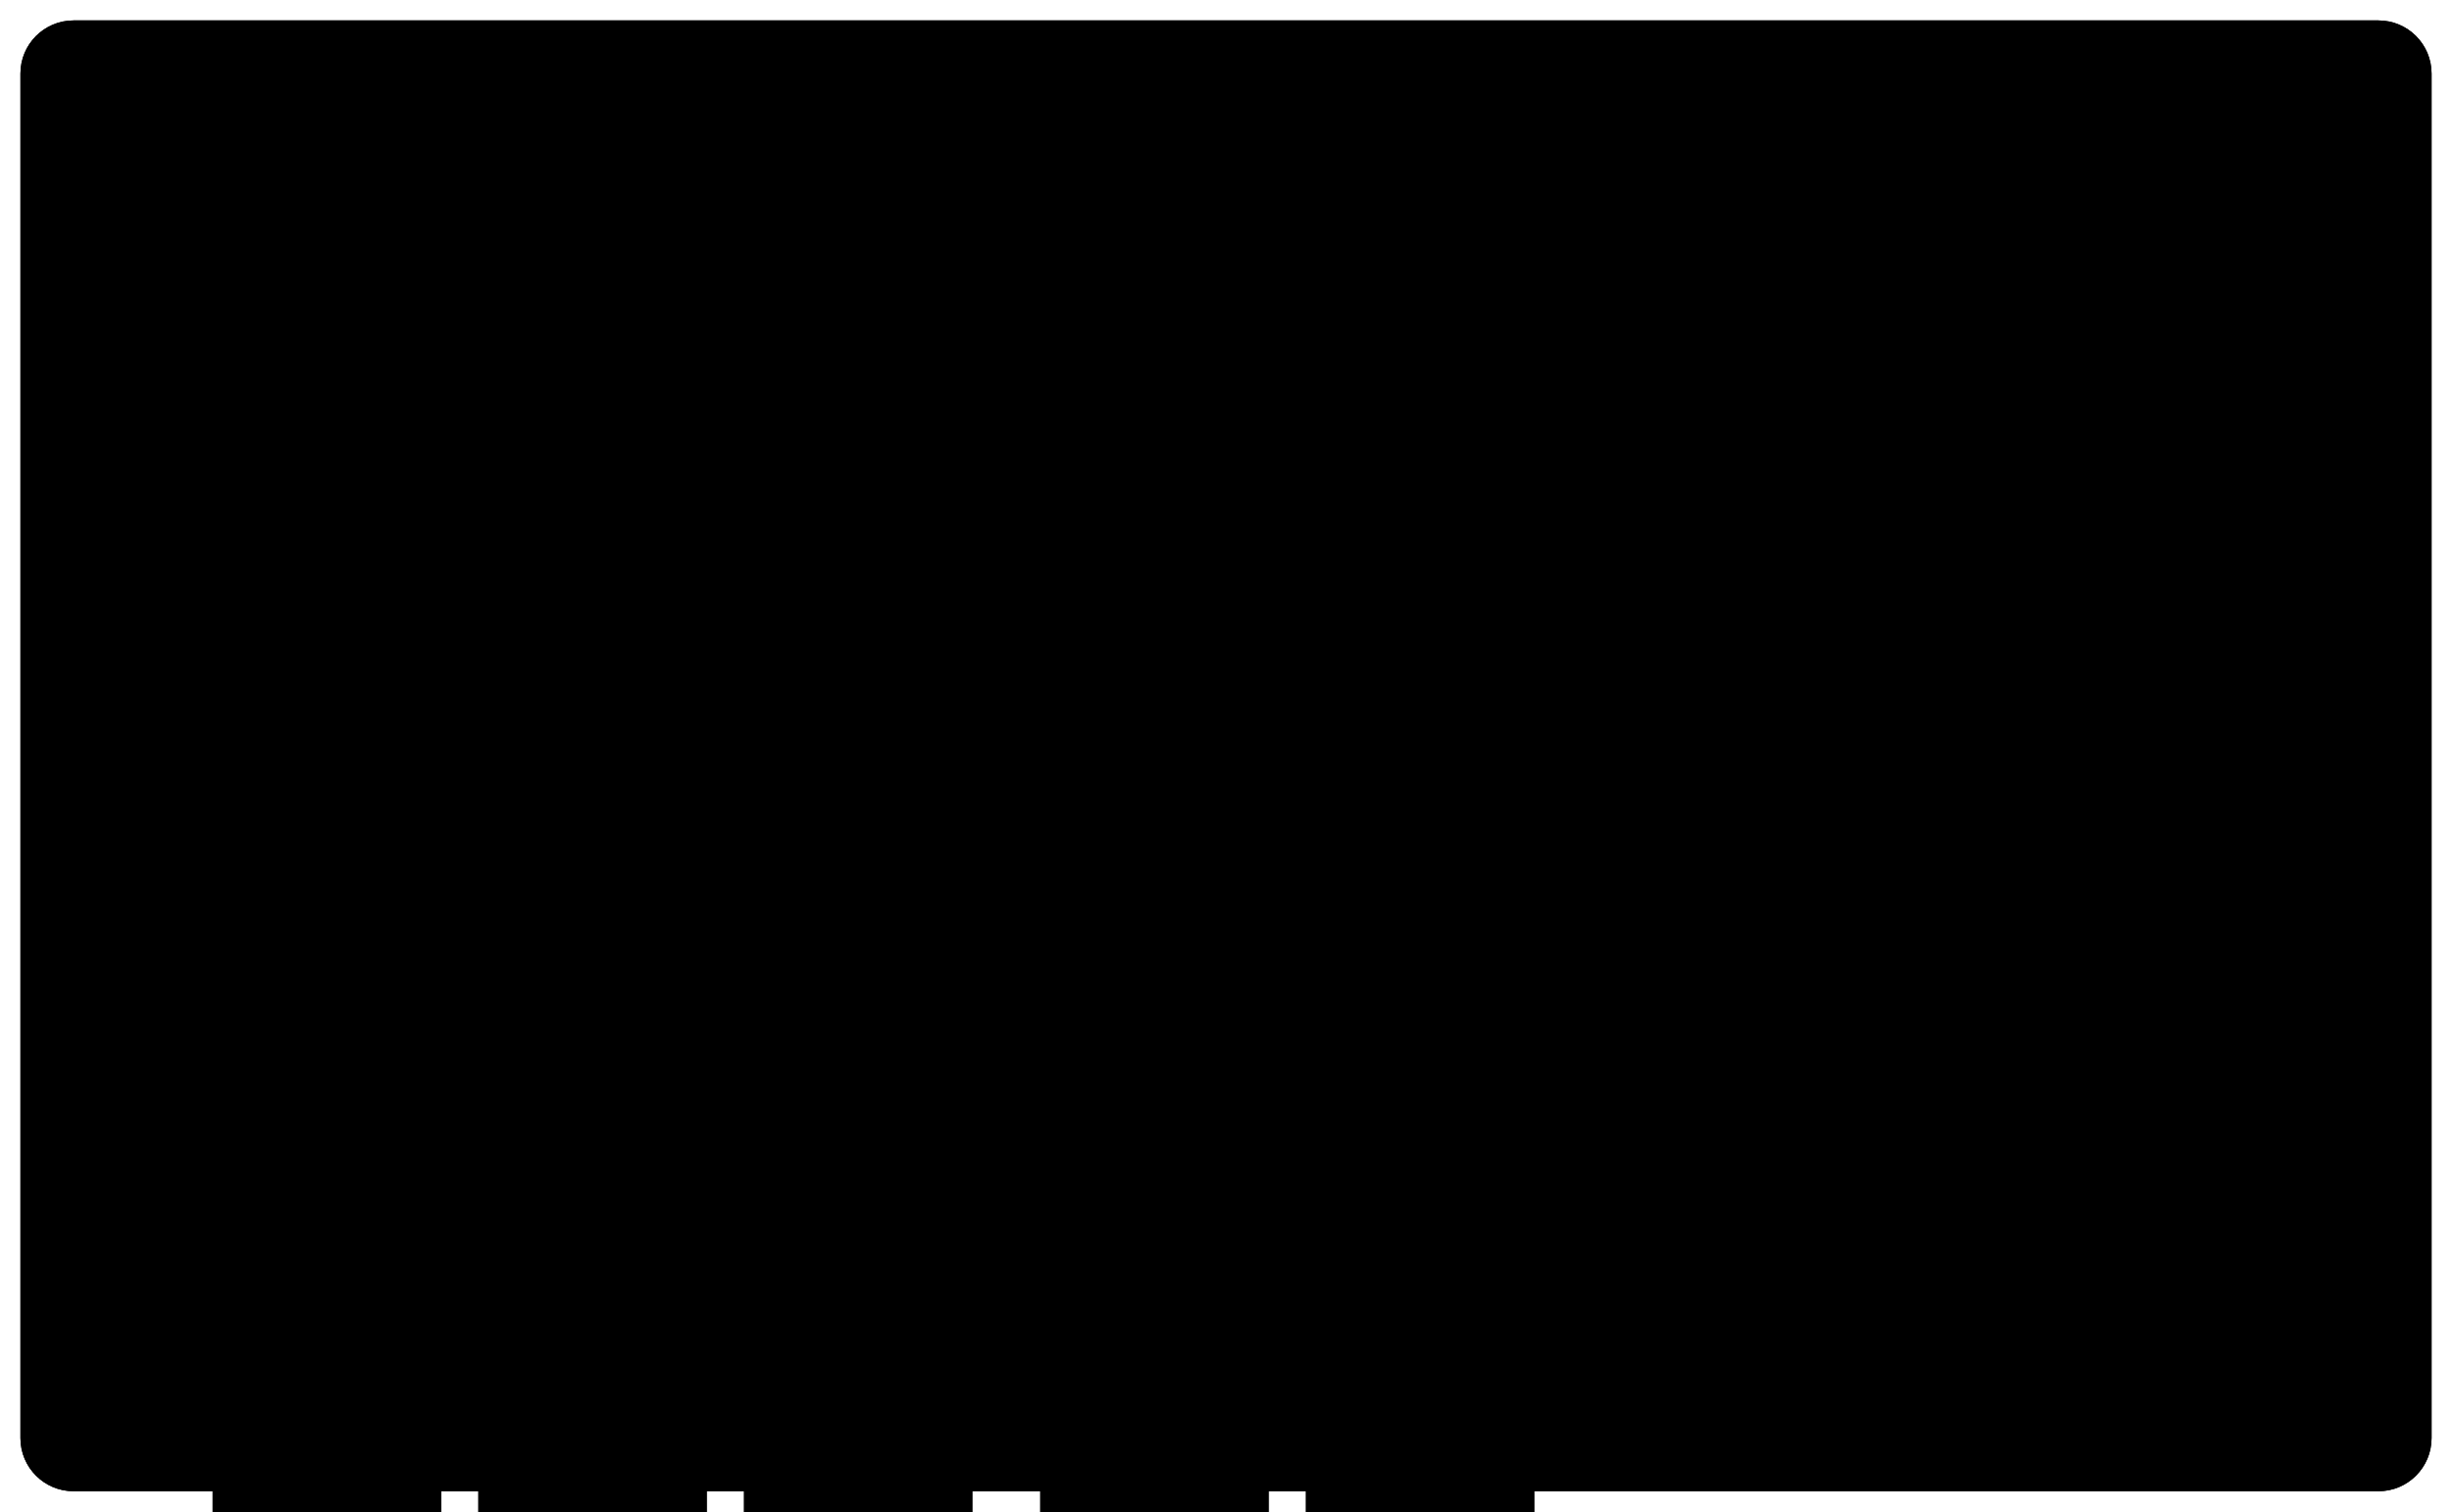
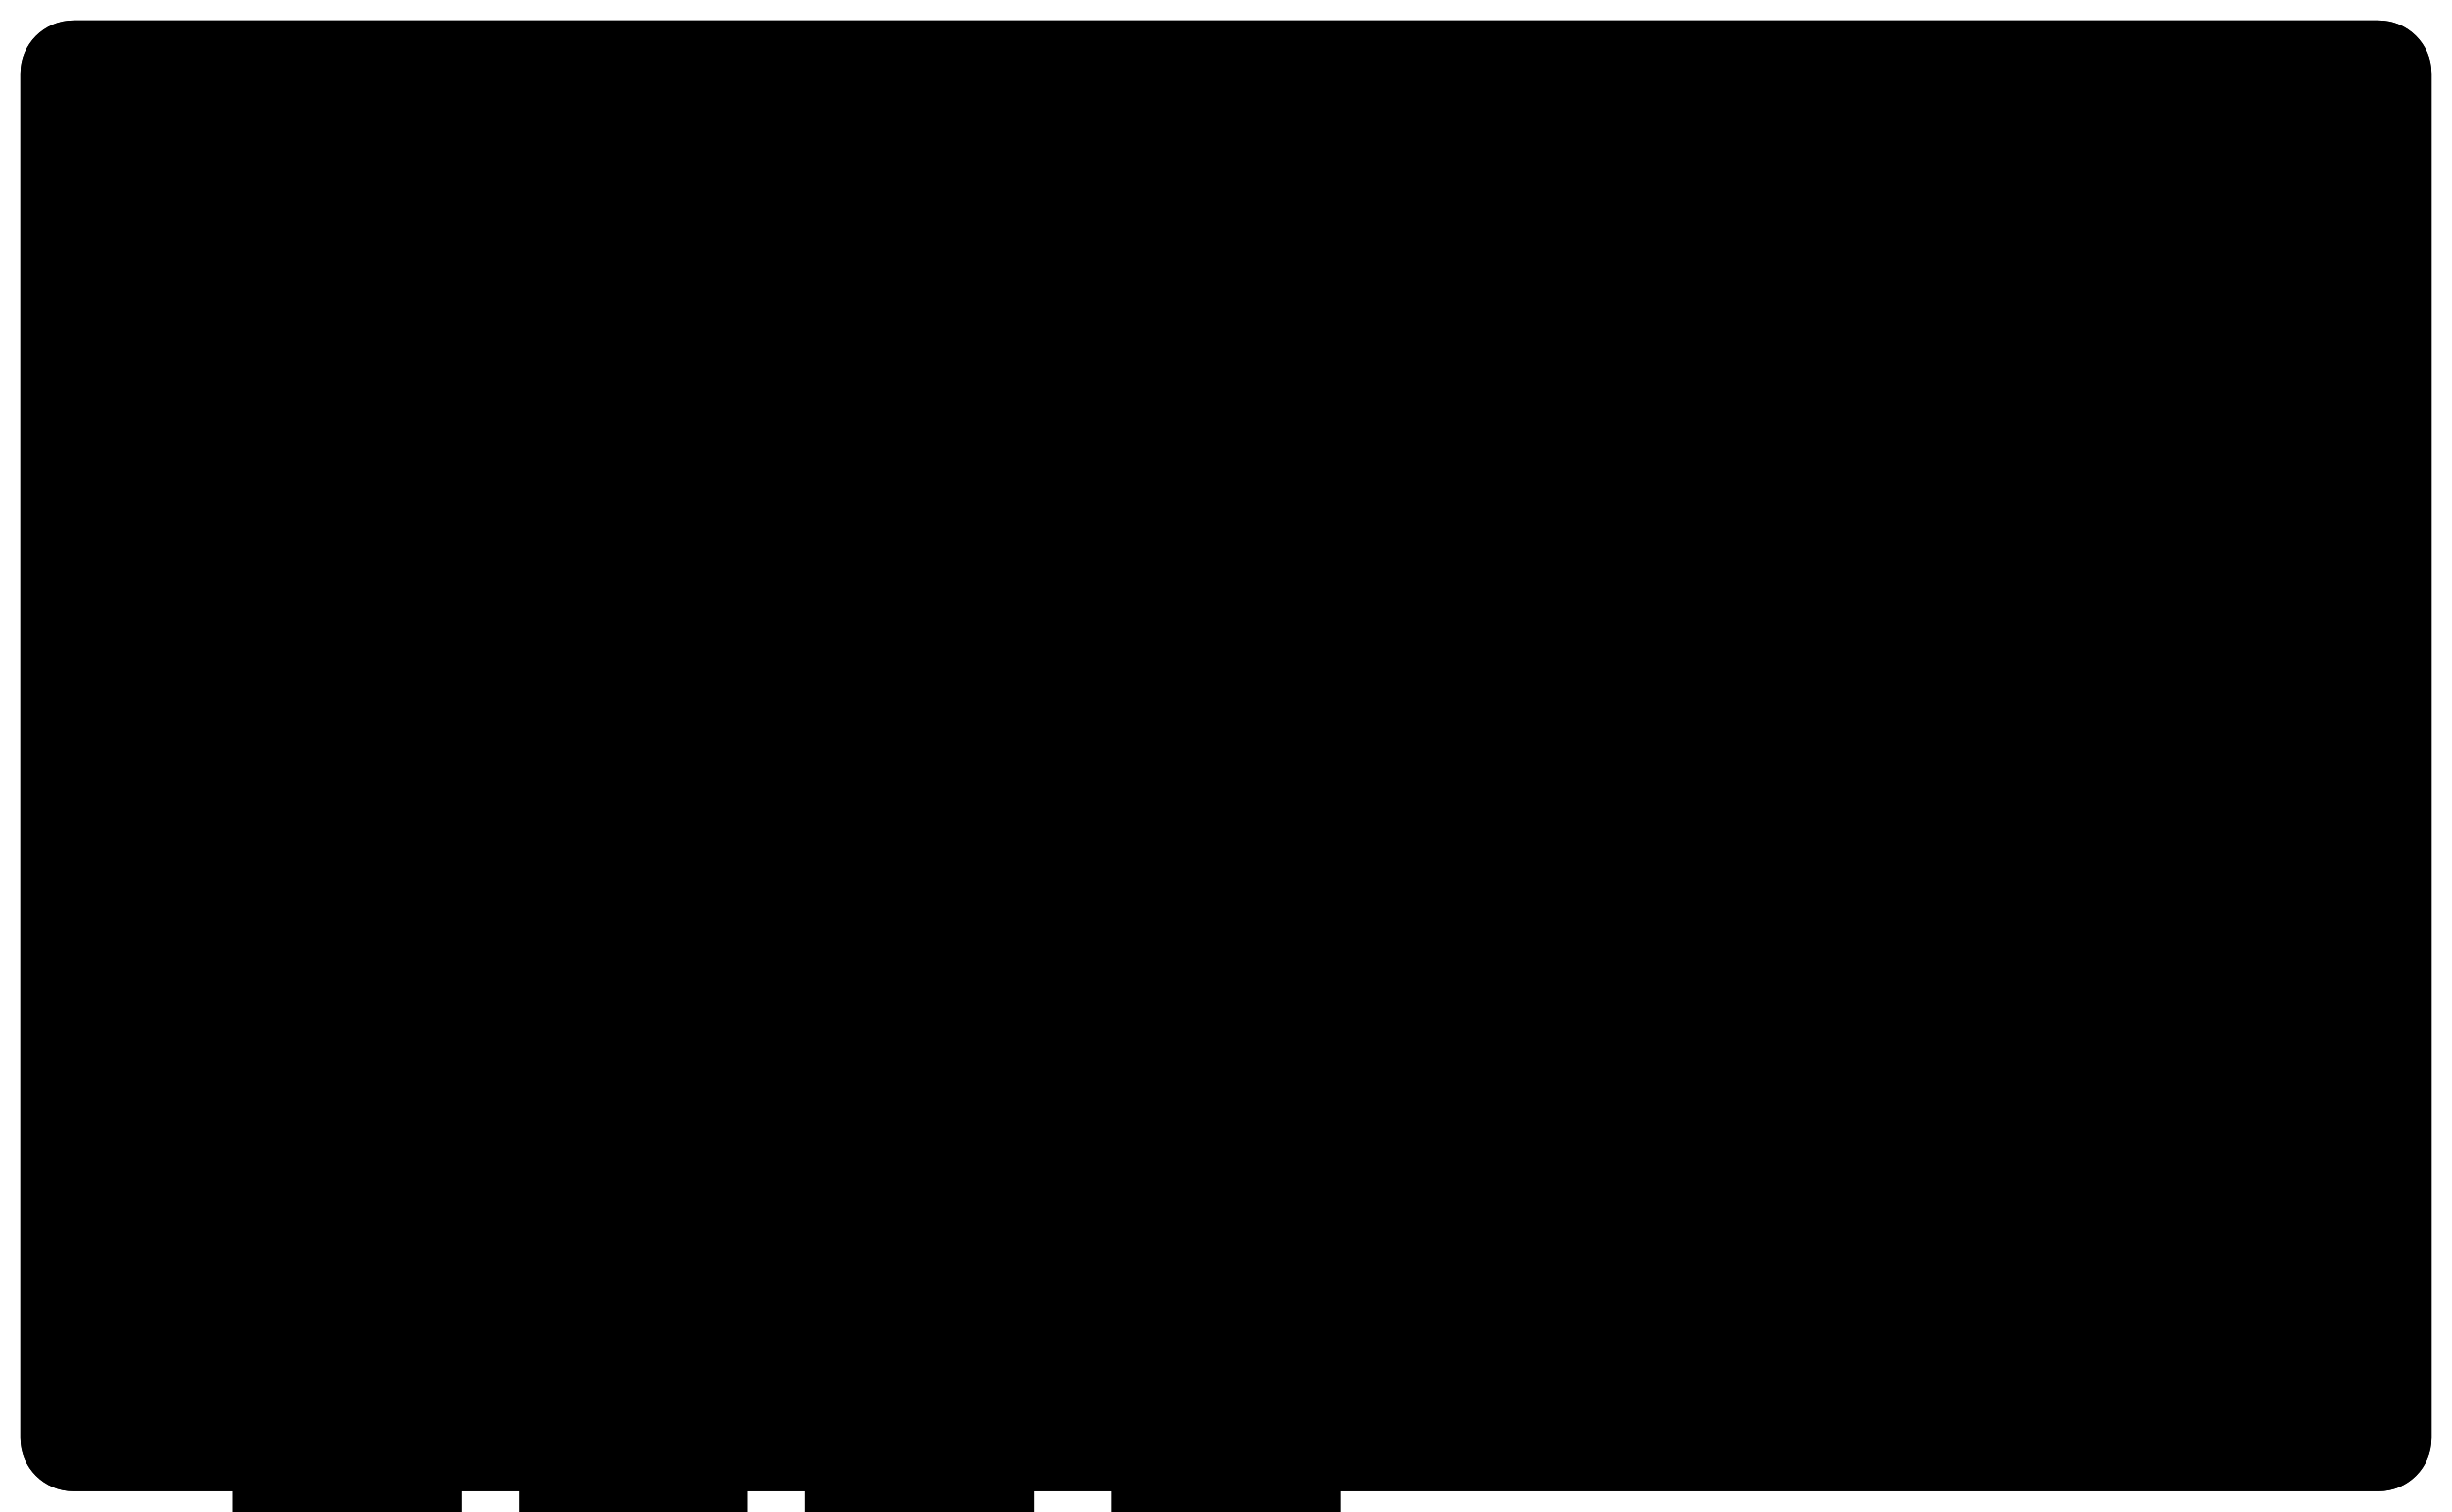
<svg class="board wide" viewBox="0 0 1200 740" role="img" aria-labelledby="wide-title">
  <defs>
    <pattern id="weave-wide" width="6" height="6" patternUnits="userSpaceOnUse">
      <path d="M0 6L6 0" class="weave" />
    </pattern>
  </defs>
  <rect class="mask" x="10" y="10" width="1180" height="720" rx="26" />
  <rect x="10" y="10" width="1180" height="720" rx="26" fill="url(#weave-wide)" />
  <rect class="edge" x="10" y="10" width="1180" height="720" rx="26" />
  <g class="traces">
    <path class="cu" data-net="akara" stroke-width="4" d="M836.4 293.0 L836.4 264.0 L822.4 250.0 L667.2 250.0 L653.2 236.0 L653.2 158.0" />
    <path class="cu" data-net="akara" stroke-width="4" d="M857.9 293.0 L857.9 278.0 L843.9 264.0 L693.6 264.0 L679.6 250.0 L679.6 158.0" />
    <path class="cu" data-net="anaula" stroke-width="4" d="M879.3 293.0 L879.3 233.2 L878.0 232.0 L878.0 232.0 L876.8 230.8 L876.8 158.0" />
    <path class="cu" data-net="anaula" stroke-width="4" d="M900.7 293.0 L900.7 247.2 L902.0 246.0 L902.0 246.0 L903.2 244.8 L903.2 158.0" />
    <path class="cu" data-net="fiacla" stroke-width="4" d="M922.1 293.0 L922.1 278.0 L936.1 264.0 L1038.0 264.0 L1052.0 250.0 L1052.0 188.0" />
    <path class="cu" data-net="fiacla" stroke-width="4" d="M943.6 293.0 L943.6 264.0 L957.6 250.0 L1066.0 250.0 L1080.0 236.0 L1080.0 188.0" />
    <path class="cu" data-net="patch" stroke-width="4" d="M977.0 347.9 L996.3 347.9 L1000.0 344.1 L1000.0 344.1 L1003.7 340.4 L1038.0 340.4" />
    <path class="cu" data-net="patch" stroke-width="4" d="M977.0 369.3 L984.8 369.3 L986.0 368.0 L986.0 368.0 L987.2 366.8 L1038.0 366.8" />
    <path class="cu" data-net="patch" stroke-width="4" d="M977.0 390.7 L973.2 390.7 L972.0 392.0 L972.0 392.0 L973.2 393.2 L1038.0 393.2" />
    <path class="cu" data-net="patch" stroke-width="4" d="M977.0 412.1 L961.7 412.1 L958.0 415.9 L958.0 415.9 L961.7 419.6 L1038.0 419.6" />
    <path class="cu" data-net="robowars" stroke-width="4" d="M803.0 347.9 L763.7 347.9 L760.0 344.1 L760.0 344.1 L756.3 340.4 L684.0 340.4" />
    <path class="cu" data-net="robowars" stroke-width="4" d="M803.0 369.3 L775.2 369.3 L774.0 368.0 L774.0 368.0 L772.8 366.8 L684.0 366.8" />
    <path class="cu" data-net="robowars" stroke-width="4" d="M803.0 390.7 L789.2 390.7 L788.0 392.0 L788.0 392.0 L786.8 393.2 L684.0 393.2" />
    <path class="cu" data-net="robowars" stroke-width="4" d="M803.0 412.1 L802.5 412.1 L802.0 412.6 L802.0 415.9 L798.3 419.6 L684.0 419.6" />
    <path class="cu" data-net="intraoral" stroke-width="4" d="M857.9 467.0 L857.9 496.0 L843.9 510.0 L667.2 510.0 L653.2 524.0 L653.2 582.0" />
    <path class="cu" data-net="intraoral" stroke-width="4" d="M879.3 467.0 L879.3 482.0 L865.3 496.0 L693.6 496.0 L679.6 510.0 L679.6 582.0" />
    <path class="cu" data-net="iss" stroke-width="4" d="M900.7 467.0 L900.7 516.0 L888.8 528.0 L888.8 528.0 L876.8 540.0 L876.8 582.0" />
    <path class="cu" data-net="iss" stroke-width="4" d="M922.1 467.0 L922.1 504.5 L912.7 514.0 L912.7 514.0 L903.2 523.5 L903.2 582.0" />
    <path class="cu" data-net="accellab" stroke-width="4" d="M943.6 467.0 L943.6 496.0 L957.6 510.0 L1038.0 510.0 L1052.0 524.0 L1052.0 572.0" />
    <path class="cu" data-net="leds" stroke-width="3" d="M117.0 505.0 L167.0 505.0" />
    <path class="cu" data-net="leds" stroke-width="3" d="M193.0 505.0 L243.0 505.0" />
    <path class="cu" data-net="leds" stroke-width="3" d="M269.0 505.0 L319.0 505.0" />
    <path class="cu" data-net="leds" stroke-width="3" d="M345.0 505.0 L395.0 505.0" />
    <path class="cu" data-net="leds" stroke-width="3" d="M421.0 505.0 L471.0 505.0" />
    <path class="cu" data-net="leds" stroke-width="3" d="M497.0 505.0 L526.0 505.0 L540.0 491.0 L540.0 484.0 L554.0 470.0 L690.0 470.0" />
    <circle class="via" data-net="leds" cx="690" cy="470" r="6" />
    <path class="cu" data-net="leds" stroke-width="3" d="M690.0 470.0 L746.0 470.0 L760.0 456.0 L760.0 447.6 L774.0 433.6 L803.0 433.6" />
    <path class="cu" data-net="feena" stroke-width="4" d="M582.0 289.6 L716.0 289.6 L730.0 303.6 L730.0 312.4 L744.0 326.4 L803.0 326.4" />
    <path class="cu" data-net="feena" stroke-width="4" d="M582.0 210.4 L600.0 210.4" />
    <circle class="via" data-net="feena" cx="600.0" cy="210.4" r="6" />
    <path class="cu" data-net="feena" stroke-width="4" d="M582.0 236.8 L600.0 236.8" />
    <circle class="via" data-net="feena" cx="600.0" cy="236.8" r="6" />
    <path class="cu" data-net="feena" stroke-width="4" d="M582.0 263.2 L600.0 263.2" />
    <circle class="via" data-net="feena" cx="600.0" cy="263.2" r="6" />
  </g>
  <circle class="hole-ring" cx="50" cy="50" r="17" />
  <circle class="hole" cx="50" cy="50" r="10" />
  <circle class="hole-ring" cx="1150" cy="50" r="17" />
  <circle class="hole" cx="1150" cy="50" r="10" />
  <circle class="hole-ring" cx="50" cy="690" r="17" />
  <circle class="hole" cx="50" cy="690" r="10" />
  <circle class="hole-ring" cx="1150" cy="690" r="17" />
  <circle class="hole" cx="1150" cy="690" r="10" />
  <g class="silkscreen">
    <text class="silk name" x="82" y="152" text-anchor="start">KAMAYA</text>
    <text class="silk name" x="82" y="236" text-anchor="start">GOGNA</text>
    <text class="silk meta" x="86" y="280" text-anchor="start">REV 18 · DUBLIN, IE · PHYSICS @ DCU</text>
    <text class="silk intro" x="86" y="330" text-anchor="start">I build robots, circuit boards and</text>
    <text class="silk intro" x="86" y="354" text-anchor="start">medical devices, and read far too</text>
    <text class="silk intro" x="86" y="378" text-anchor="start">many classic novels.</text>
    <text class="silk tiny" x="104" y="556" text-anchor="start">WS2812 · DATA →</text>
    <text class="silk tiny" x="1150" y="718" text-anchor="end">KG-PCB-01 · MADE IN DUBLIN</text>
  </g>
  <g class="parts">
    <a class="part chip" data-net="mcu" href="/about/" aria-label="About me">
      <rect class="pad" x="832.9" y="293.0" width="7" height="12" rx="1" />
      <rect class="pad" x="854.4" y="293.0" width="7" height="12" rx="1" />
      <rect class="pad" x="875.8" y="293.0" width="7" height="12" rx="1" />
      <rect class="pad" x="897.2" y="293.0" width="7" height="12" rx="1" />
      <rect class="pad" x="918.6" y="293.0" width="7" height="12" rx="1" />
      <rect class="pad" x="940.1" y="293.0" width="7" height="12" rx="1" />
      <rect class="pad" x="832.9" y="455.0" width="7" height="12" rx="1" />
      <rect class="pad" x="854.4" y="455.0" width="7" height="12" rx="1" />
      <rect class="pad" x="875.8" y="455.0" width="7" height="12" rx="1" />
      <rect class="pad" x="897.2" y="455.0" width="7" height="12" rx="1" />
      <rect class="pad" x="918.6" y="455.0" width="7" height="12" rx="1" />
      <rect class="pad" x="940.1" y="455.0" width="7" height="12" rx="1" />
      <rect class="pad" x="803.0" y="322.9" width="12" height="7" rx="1" />
      <rect class="pad" x="803.0" y="344.4" width="12" height="7" rx="1" />
      <rect class="pad" x="803.0" y="365.8" width="12" height="7" rx="1" />
      <rect class="pad" x="803.0" y="387.2" width="12" height="7" rx="1" />
      <rect class="pad" x="803.0" y="408.6" width="12" height="7" rx="1" />
      <rect class="pad" x="803.0" y="430.1" width="12" height="7" rx="1" />
      <rect class="pad" x="965.0" y="322.9" width="12" height="7" rx="1" />
      <rect class="pad" x="965.0" y="344.4" width="12" height="7" rx="1" />
      <rect class="pad" x="965.0" y="365.8" width="12" height="7" rx="1" />
      <rect class="pad" x="965.0" y="387.2" width="12" height="7" rx="1" />
      <rect class="pad" x="965.0" y="408.6" width="12" height="7" rx="1" />
      <rect class="pad" x="965.0" y="430.1" width="12" height="7" rx="1" />
      <rect class="pkg" x="815.0" y="305.0" width="150" height="150" rx="3" />
      <circle class="pin1" cx="823.0" cy="313.0" r="2.4" />
      <text class="mark" x="890" y="378" text-anchor="middle">KG-18</text>
      <text class="mark-sub" x="890" y="393" text-anchor="middle">MCU</text>
      <text class="silk refdes" x="815.0" y="281.0">U1</text>
    </a>
    <a class="part chip" data-net="akara" href="/work/#akara" aria-label="Akara Robotics: Violet's lights">
      <rect class="pad" x="596.9" y="82.0" width="7" height="12" rx="1" />
      <rect class="pad" x="623.3" y="82.0" width="7" height="12" rx="1" />
      <rect class="pad" x="649.7" y="82.0" width="7" height="12" rx="1" />
      <rect class="pad" x="676.1" y="82.0" width="7" height="12" rx="1" />
      <rect class="pad" x="596.9" y="146.0" width="7" height="12" rx="1" />
      <rect class="pad" x="623.3" y="146.0" width="7" height="12" rx="1" />
      <rect class="pad" x="649.7" y="146.0" width="7" height="12" rx="1" />
      <rect class="pad" x="676.1" y="146.0" width="7" height="12" rx="1" />
      <rect class="pkg" x="574.0" y="94.0" width="132" height="52" rx="3" />
      <circle class="pin1" cx="582.0" cy="102.0" r="2.4" />
      <text class="mark" x="640" y="118" text-anchor="middle">AKARA</text>
      <text class="mark-sub" x="640" y="133" text-anchor="middle">VIOLET HRI</text>
      <text class="silk refdes" x="574.0" y="70.0">U2</text>
    </a>
    <a class="part chip" data-net="anaula" href="/work/#anaula" aria-label="Anaula: photobioreactor control">
      <rect class="pad" x="846.9" y="82.0" width="7" height="12" rx="1" />
      <rect class="pad" x="873.3" y="82.0" width="7" height="12" rx="1" />
      <rect class="pad" x="899.7" y="82.0" width="7" height="12" rx="1" />
      <rect class="pad" x="926.1" y="82.0" width="7" height="12" rx="1" />
      <rect class="pad" x="846.9" y="146.0" width="7" height="12" rx="1" />
      <rect class="pad" x="873.3" y="146.0" width="7" height="12" rx="1" />
      <rect class="pad" x="899.7" y="146.0" width="7" height="12" rx="1" />
      <rect class="pad" x="926.1" y="146.0" width="7" height="12" rx="1" />
      <rect class="pkg" x="824.0" y="94.0" width="132" height="52" rx="3" />
      <circle class="pin1" cx="832.0" cy="102.0" r="2.4" />
      <text class="mark" x="890" y="118" text-anchor="middle">ANAULA</text>
      <text class="mark-sub" x="890" y="133" text-anchor="middle">BIOREACTOR</text>
      <text class="silk refdes" x="824.0" y="70.0">U3</text>
    </a>
    <a class="part chip" data-net="fiacla" href="/work/#fiacla" aria-label="Fiacla: AI for dental X-rays">
      <rect class="pad" x="1048.5" y="112.0" width="7" height="12" rx="1" />
      <rect class="pad" x="1076.5" y="112.0" width="7" height="12" rx="1" />
      <rect class="pad" x="1104.5" y="112.0" width="7" height="12" rx="1" />
      <rect class="pad" x="1048.5" y="176.0" width="7" height="12" rx="1" />
      <rect class="pad" x="1076.5" y="176.0" width="7" height="12" rx="1" />
      <rect class="pad" x="1104.5" y="176.0" width="7" height="12" rx="1" />
      <rect class="pkg" x="1024.0" y="124.0" width="112" height="52" rx="3" />
      <circle class="pin1" cx="1032.0" cy="132.0" r="2.4" />
      <text class="mark" x="1080" y="148" text-anchor="middle">FIACLA</text>
      <text class="mark-sub" x="1080" y="163" text-anchor="middle">X-RAY AI</text>
      <text class="silk refdes" x="1024.0" y="100.0">U5</text>
    </a>
    <a class="part chip" data-net="patch" href="/work/#patch" aria-label="ScopeLab at Patch">
      <rect class="pad" x="1038.0" y="336.9" width="12" height="7" rx="1" />
      <rect class="pad" x="1038.0" y="363.3" width="12" height="7" rx="1" />
      <rect class="pad" x="1038.0" y="389.7" width="12" height="7" rx="1" />
      <rect class="pad" x="1038.0" y="416.1" width="12" height="7" rx="1" />
      <rect class="pad" x="1138.0" y="336.9" width="12" height="7" rx="1" />
      <rect class="pad" x="1138.0" y="363.3" width="12" height="7" rx="1" />
      <rect class="pad" x="1138.0" y="389.7" width="12" height="7" rx="1" />
      <rect class="pad" x="1138.0" y="416.1" width="12" height="7" rx="1" />
      <rect class="pkg" x="1050.0" y="314.0" width="88" height="132" rx="3" />
      <circle class="pin1" cx="1058.0" cy="322.0" r="2.4" />
      <text class="mark" x="1094" y="378" text-anchor="middle">SCOPELAB</text>
      <text class="mark-sub" x="1094" y="393" text-anchor="middle">PATCH ’25</text>
      <text class="silk refdes" x="1050.0" y="306.0">U4</text>
    </a>
    <a class="part chip" data-net="robowars" href="/work/#robowars" aria-label="Robowars combat robot">
      <rect class="pad" x="596.0" y="336.9" width="12" height="7" rx="1" />
      <rect class="pad" x="596.0" y="363.3" width="12" height="7" rx="1" />
      <rect class="pad" x="596.0" y="389.7" width="12" height="7" rx="1" />
      <rect class="pad" x="596.0" y="416.1" width="12" height="7" rx="1" />
      <rect class="pad" x="672.0" y="336.9" width="12" height="7" rx="1" />
      <rect class="pad" x="672.0" y="363.3" width="12" height="7" rx="1" />
      <rect class="pad" x="672.0" y="389.7" width="12" height="7" rx="1" />
      <rect class="pad" x="672.0" y="416.1" width="12" height="7" rx="1" />
      <rect class="pkg" x="608.0" y="314.0" width="64" height="132" rx="3" />
      <circle class="pin1" cx="616.0" cy="322.0" r="2.4" />
      <text class="mark" x="640" y="378" text-anchor="middle">ROBO</text>
      <text class="mark-sub" x="640" y="393" text-anchor="middle">WARS</text>
      <text class="silk refdes" x="608.0" y="306.0">M1</text>
    </a>
    <a class="part chip" data-net="intraoral" href="/work/#intraoral" aria-label="Intraoral scanner">
      <rect class="pad" x="596.9" y="582.0" width="7" height="12" rx="1" />
      <rect class="pad" x="623.3" y="582.0" width="7" height="12" rx="1" />
      <rect class="pad" x="649.7" y="582.0" width="7" height="12" rx="1" />
      <rect class="pad" x="676.1" y="582.0" width="7" height="12" rx="1" />
      <rect class="pad" x="596.9" y="646.0" width="7" height="12" rx="1" />
      <rect class="pad" x="623.3" y="646.0" width="7" height="12" rx="1" />
      <rect class="pad" x="649.7" y="646.0" width="7" height="12" rx="1" />
      <rect class="pad" x="676.1" y="646.0" width="7" height="12" rx="1" />
      <rect class="pkg" x="574.0" y="594.0" width="132" height="52" rx="3" />
      <circle class="pin1" cx="582.0" cy="602.0" r="2.4" />
      <text class="mark" x="640" y="618" text-anchor="middle">SCANNER</text>
      <text class="mark-sub" x="640" y="633" text-anchor="middle">INTRAORAL</text>
      <text class="silk refdes" x="574.0" y="570.0">U6</text>
    </a>
    <a class="part chip" data-net="iss" href="/work/#iss" aria-label="A camera on the ISS">
      <rect class="pad" x="846.9" y="582.0" width="7" height="12" rx="1" />
      <rect class="pad" x="873.3" y="582.0" width="7" height="12" rx="1" />
      <rect class="pad" x="899.7" y="582.0" width="7" height="12" rx="1" />
      <rect class="pad" x="926.1" y="582.0" width="7" height="12" rx="1" />
      <rect class="pad" x="846.9" y="646.0" width="7" height="12" rx="1" />
      <rect class="pad" x="873.3" y="646.0" width="7" height="12" rx="1" />
      <rect class="pad" x="899.7" y="646.0" width="7" height="12" rx="1" />
      <rect class="pad" x="926.1" y="646.0" width="7" height="12" rx="1" />
      <rect class="pkg" x="824.0" y="594.0" width="132" height="52" rx="3" />
      <circle class="pin1" cx="832.0" cy="602.0" r="2.4" />
      <text class="mark" x="890" y="618" text-anchor="middle">ISS-CAM</text>
      <text class="mark-sub" x="890" y="633" text-anchor="middle">AGE 14</text>
      <text class="silk refdes" x="824.0" y="570.0">U7</text>
    </a>
    <a class="part chip" data-net="accellab" href="/work/#accellab" aria-label="AccelLab">
      <rect class="pad" x="1048.5" y="572.0" width="7" height="12" rx="1" />
      <rect class="pad" x="1076.5" y="572.0" width="7" height="12" rx="1" />
      <rect class="pad" x="1104.5" y="572.0" width="7" height="12" rx="1" />
      <rect class="pad" x="1048.5" y="636.0" width="7" height="12" rx="1" />
      <rect class="pad" x="1076.5" y="636.0" width="7" height="12" rx="1" />
      <rect class="pad" x="1104.5" y="636.0" width="7" height="12" rx="1" />
      <rect class="pkg" x="1024.0" y="584.0" width="112" height="52" rx="3" />
      <circle class="pin1" cx="1032.0" cy="592.0" r="2.4" />
      <text class="mark" x="1080" y="608" text-anchor="middle">ACCEL</text>
      <text class="mark-sub" x="1080" y="623" text-anchor="middle">LAB</text>
      <text class="silk refdes" x="1024.0" y="560.0">U8</text>
    </a>
    <g class="led" style="--i:0" tabindex="0" aria-label="BADMINTON">
      <rect class="led-body" x="91.0" y="492.0" width="26" height="26" rx="3" />
      <circle class="led-lens" cx="104" cy="505" r="8.5" />
      <circle class="led-glow" cx="104" cy="505" r="20" />
      <text class="silk refdes" x="91.0" y="485.0">D1</text>
      <text class="silk led-label" x="104" y="536.0" text-anchor="middle">BADMINTON</text>
    </g>
    <g class="led" style="--i:1" tabindex="0" aria-label="SEA SWIM">
      <rect class="led-body" x="167.0" y="492.0" width="26" height="26" rx="3" />
      <circle class="led-lens" cx="180" cy="505" r="8.5" />
      <circle class="led-glow" cx="180" cy="505" r="20" />
      <text class="silk refdes" x="167.0" y="485.0">D2</text>
      <text class="silk led-label" x="180" y="536.0" text-anchor="middle">SEA SWIM</text>
    </g>
    <g class="led" style="--i:2" tabindex="0" aria-label="MUSIC">
      <rect class="led-body" x="243.0" y="492.0" width="26" height="26" rx="3" />
      <circle class="led-lens" cx="256" cy="505" r="8.5" />
      <circle class="led-glow" cx="256" cy="505" r="20" />
      <text class="silk refdes" x="243.0" y="485.0">D3</text>
      <text class="silk led-label" x="256" y="536.0" text-anchor="middle">MUSIC</text>
    </g>
    <g class="led" style="--i:3" tabindex="0" aria-label="TRAVEL">
      <rect class="led-body" x="319.0" y="492.0" width="26" height="26" rx="3" />
      <circle class="led-lens" cx="332" cy="505" r="8.5" />
      <circle class="led-glow" cx="332" cy="505" r="20" />
      <text class="silk refdes" x="319.0" y="485.0">D4</text>
      <text class="silk led-label" x="332" y="536.0" text-anchor="middle">TRAVEL</text>
    </g>
    <g class="led" style="--i:4" tabindex="0" aria-label="NOVELS">
      <rect class="led-body" x="395.0" y="492.0" width="26" height="26" rx="3" />
      <circle class="led-lens" cx="408" cy="505" r="8.5" />
      <circle class="led-glow" cx="408" cy="505" r="20" />
      <text class="silk refdes" x="395.0" y="485.0">D5</text>
      <text class="silk led-label" x="408" y="536.0" text-anchor="middle">NOVELS</text>
    </g>
    <g class="led" style="--i:5" tabindex="0" aria-label="ROBOTS">
      <rect class="led-body" x="471.0" y="492.0" width="26" height="26" rx="3" />
      <circle class="led-lens" cx="484" cy="505" r="8.5" />
      <circle class="led-glow" cx="484" cy="505" r="20" />
      <text class="silk refdes" x="471.0" y="485.0">D6</text>
      <text class="silk led-label" x="484" y="536.0" text-anchor="middle">ROBOTS</text>
    </g>
    <a class="part chip" data-net="feena" href="/work/#feena" aria-label="Feena: AI agents that test web apps">
      <rect class="pad" x="570.0" y="206.9" width="12" height="7" rx="1" />
      <rect class="pad" x="570.0" y="233.3" width="12" height="7" rx="1" />
      <rect class="pad" x="570.0" y="259.7" width="12" height="7" rx="1" />
      <rect class="pad" x="570.0" y="286.1" width="12" height="7" rx="1" />
      <rect class="pkg" x="490.0" y="184.0" width="80" height="132" rx="3" />
      <circle class="pin1" cx="498.0" cy="192.0" r="2.4" />
      <text class="mark" x="530" y="248" text-anchor="middle">FEENA</text>
      <text class="mark-sub" x="530" y="263" text-anchor="middle">AGENTS</text>
      <text class="silk refdes" x="490.0" y="176.0">U9</text>
    </a>
    <a class="part conn usb" href="/about/" aria-label="About">
-       <rect class="hit" x="104.0" y="680" width="112" height="72" />
-       <rect class="socket-glow" x="105.0" y="707" width="110" height="50" rx="13" />
-       <rect class="shell" x="110.0" y="712" width="100" height="40" rx="9" />
-       <rect class="slot" x="122.0" y="724" width="76" height="16" rx="6" />
-       <text class="silk refdes" x="110.0" y="700">J1</text>
-       <text class="silk conn-label" x="140.0" y="700">ABOUT</text>
-     </a>
-     <a class="part conn usb" href="/essays/" aria-label="Essays">
-       <rect class="hit" x="234.0" y="680" width="112" height="72" />
-       <rect class="socket-glow" x="235.0" y="707" width="110" height="50" rx="13" />
-       <rect class="shell" x="240.0" y="712" width="100" height="40" rx="9" />
-       <rect class="slot" x="252.0" y="724" width="76" height="16" rx="6" />
-       <text class="silk refdes" x="240.0" y="700">J2</text>
-       <text class="silk conn-label" x="270.0" y="700">ESSAYS</text>
+       <rect class="hit" x="114.0" y="680" width="112" height="72" />
+       <rect class="socket-glow" x="115.0" y="707" width="110" height="50" rx="13" />
+       <rect class="shell" x="120.0" y="712" width="100" height="40" rx="9" />
+       <rect class="slot" x="132.0" y="724" width="76" height="16" rx="6" />
+       <text class="silk refdes" x="120.0" y="700">J1</text>
+       <text class="silk conn-label" x="150.0" y="700">ABOUT</text>
+     </a>
+     <a class="part conn usb" href="/work/" aria-label="Work">
+       <rect class="hit" x="254.0" y="680" width="112" height="72" />
+       <rect class="socket-glow" x="255.0" y="707" width="110" height="50" rx="13" />
+       <rect class="shell" x="260.0" y="712" width="100" height="40" rx="9" />
+       <rect class="slot" x="272.0" y="724" width="76" height="16" rx="6" />
+       <text class="silk refdes" x="260.0" y="700">J2</text>
+       <text class="silk conn-label" x="290.0" y="700">WORK</text>
    </a>
    <a class="part conn usb" href="/bookshelf/" aria-label="Bookshelf">
-       <rect class="hit" x="364.0" y="680" width="112" height="72" />
-       <rect class="socket-glow" x="365.0" y="707" width="110" height="50" rx="13" />
-       <rect class="shell" x="370.0" y="712" width="100" height="40" rx="9" />
-       <rect class="slot" x="382.0" y="724" width="76" height="16" rx="6" />
-       <text class="silk refdes" x="370.0" y="700">J3</text>
-       <text class="silk conn-label" x="400.0" y="700">BOOKSHELF</text>
-     </a>
-     <a class="part conn usb" href="/work/" aria-label="Work">
-       <rect class="hit" x="509.0" y="680" width="112" height="72" />
-       <rect class="socket-glow" x="510.0" y="707" width="110" height="50" rx="13" />
-       <rect class="shell" x="515.0" y="712" width="100" height="40" rx="9" />
-       <rect class="slot" x="527.0" y="724" width="76" height="16" rx="6" />
-       <text class="silk refdes" x="515.0" y="700">J4</text>
-       <text class="silk conn-label" x="545.0" y="700">WORK</text>
+       <rect class="hit" x="394.0" y="680" width="112" height="72" />
+       <rect class="socket-glow" x="395.0" y="707" width="110" height="50" rx="13" />
+       <rect class="shell" x="400.0" y="712" width="100" height="40" rx="9" />
+       <rect class="slot" x="412.0" y="724" width="76" height="16" rx="6" />
+       <text class="silk refdes" x="400.0" y="700">J3</text>
+       <text class="silk conn-label" x="430.0" y="700">BOOKSHELF</text>
    </a>
    <a class="part conn usb" href="/travel/" aria-label="Travel">
-       <rect class="hit" x="639.0" y="680" width="112" height="72" />
-       <rect class="socket-glow" x="640.0" y="707" width="110" height="50" rx="13" />
-       <rect class="shell" x="645.0" y="712" width="100" height="40" rx="9" />
-       <rect class="slot" x="657.0" y="724" width="76" height="16" rx="6" />
-       <text class="silk refdes" x="645.0" y="700">J5</text>
-       <text class="silk conn-label" x="675.0" y="700">TRAVEL</text>
+       <rect class="hit" x="544.0" y="680" width="112" height="72" />
+       <rect class="socket-glow" x="545.0" y="707" width="110" height="50" rx="13" />
+       <rect class="shell" x="550.0" y="712" width="100" height="40" rx="9" />
+       <rect class="slot" x="562.0" y="724" width="76" height="16" rx="6" />
+       <text class="silk refdes" x="550.0" y="700">J4</text>
+       <text class="silk conn-label" x="580.0" y="700">TRAVEL</text>
    </a>
    <a class="part conn" href="https://github.com/gognakamaya-dev" aria-label="GITHUB">
      <rect class="hdr-outline" x="86.0" y="602" width="68" height="28" />
      <rect class="thpad" x="92.5" y="608.5" width="15" height="15" />
      <circle class="drill" cx="100.0" cy="616" r="3" />
      <circle class="thpad" cx="120.0" cy="616" r="7.5" />
      <circle class="drill" cx="120.0" cy="616" r="3" />
      <circle class="thpad" cx="140.0" cy="616" r="7.5" />
      <circle class="drill" cx="140.0" cy="616" r="3" />
-       <text class="silk refdes" x="86.0" y="594">J6</text>
+       <text class="silk refdes" x="86.0" y="594">J5</text>
      <text class="silk conn-label" x="112.0" y="594">GITHUB</text>
    </a>
    <g class="passive">
      <rect class="pad" x="803" y="271" width="8" height="14" rx="1" />
      <rect class="pad" x="825" y="271" width="8" height="14" rx="1" />
      <rect class="smd" x="811" y="272" width="14" height="12" />
      <text class="silk refdes small" x="803" y="264">C1</text>
    </g>
    <g class="passive">
      <rect class="pad" x="947" y="271" width="8" height="14" rx="1" />
      <rect class="pad" x="969" y="271" width="8" height="14" rx="1" />
      <rect class="smd" x="955" y="272" width="14" height="12" />
      <text class="silk refdes small" x="947" y="264">C2</text>
    </g>
    <g class="passive">
      <rect class="pad" x="973" y="455" width="14" height="8" rx="1" />
      <rect class="pad" x="973" y="477" width="14" height="8" rx="1" />
      <rect class="smd" x="974" y="463" width="12" height="14" />
      <text class="silk refdes small" x="992" y="474">R1</text>
    </g>
  </g>
</svg>
